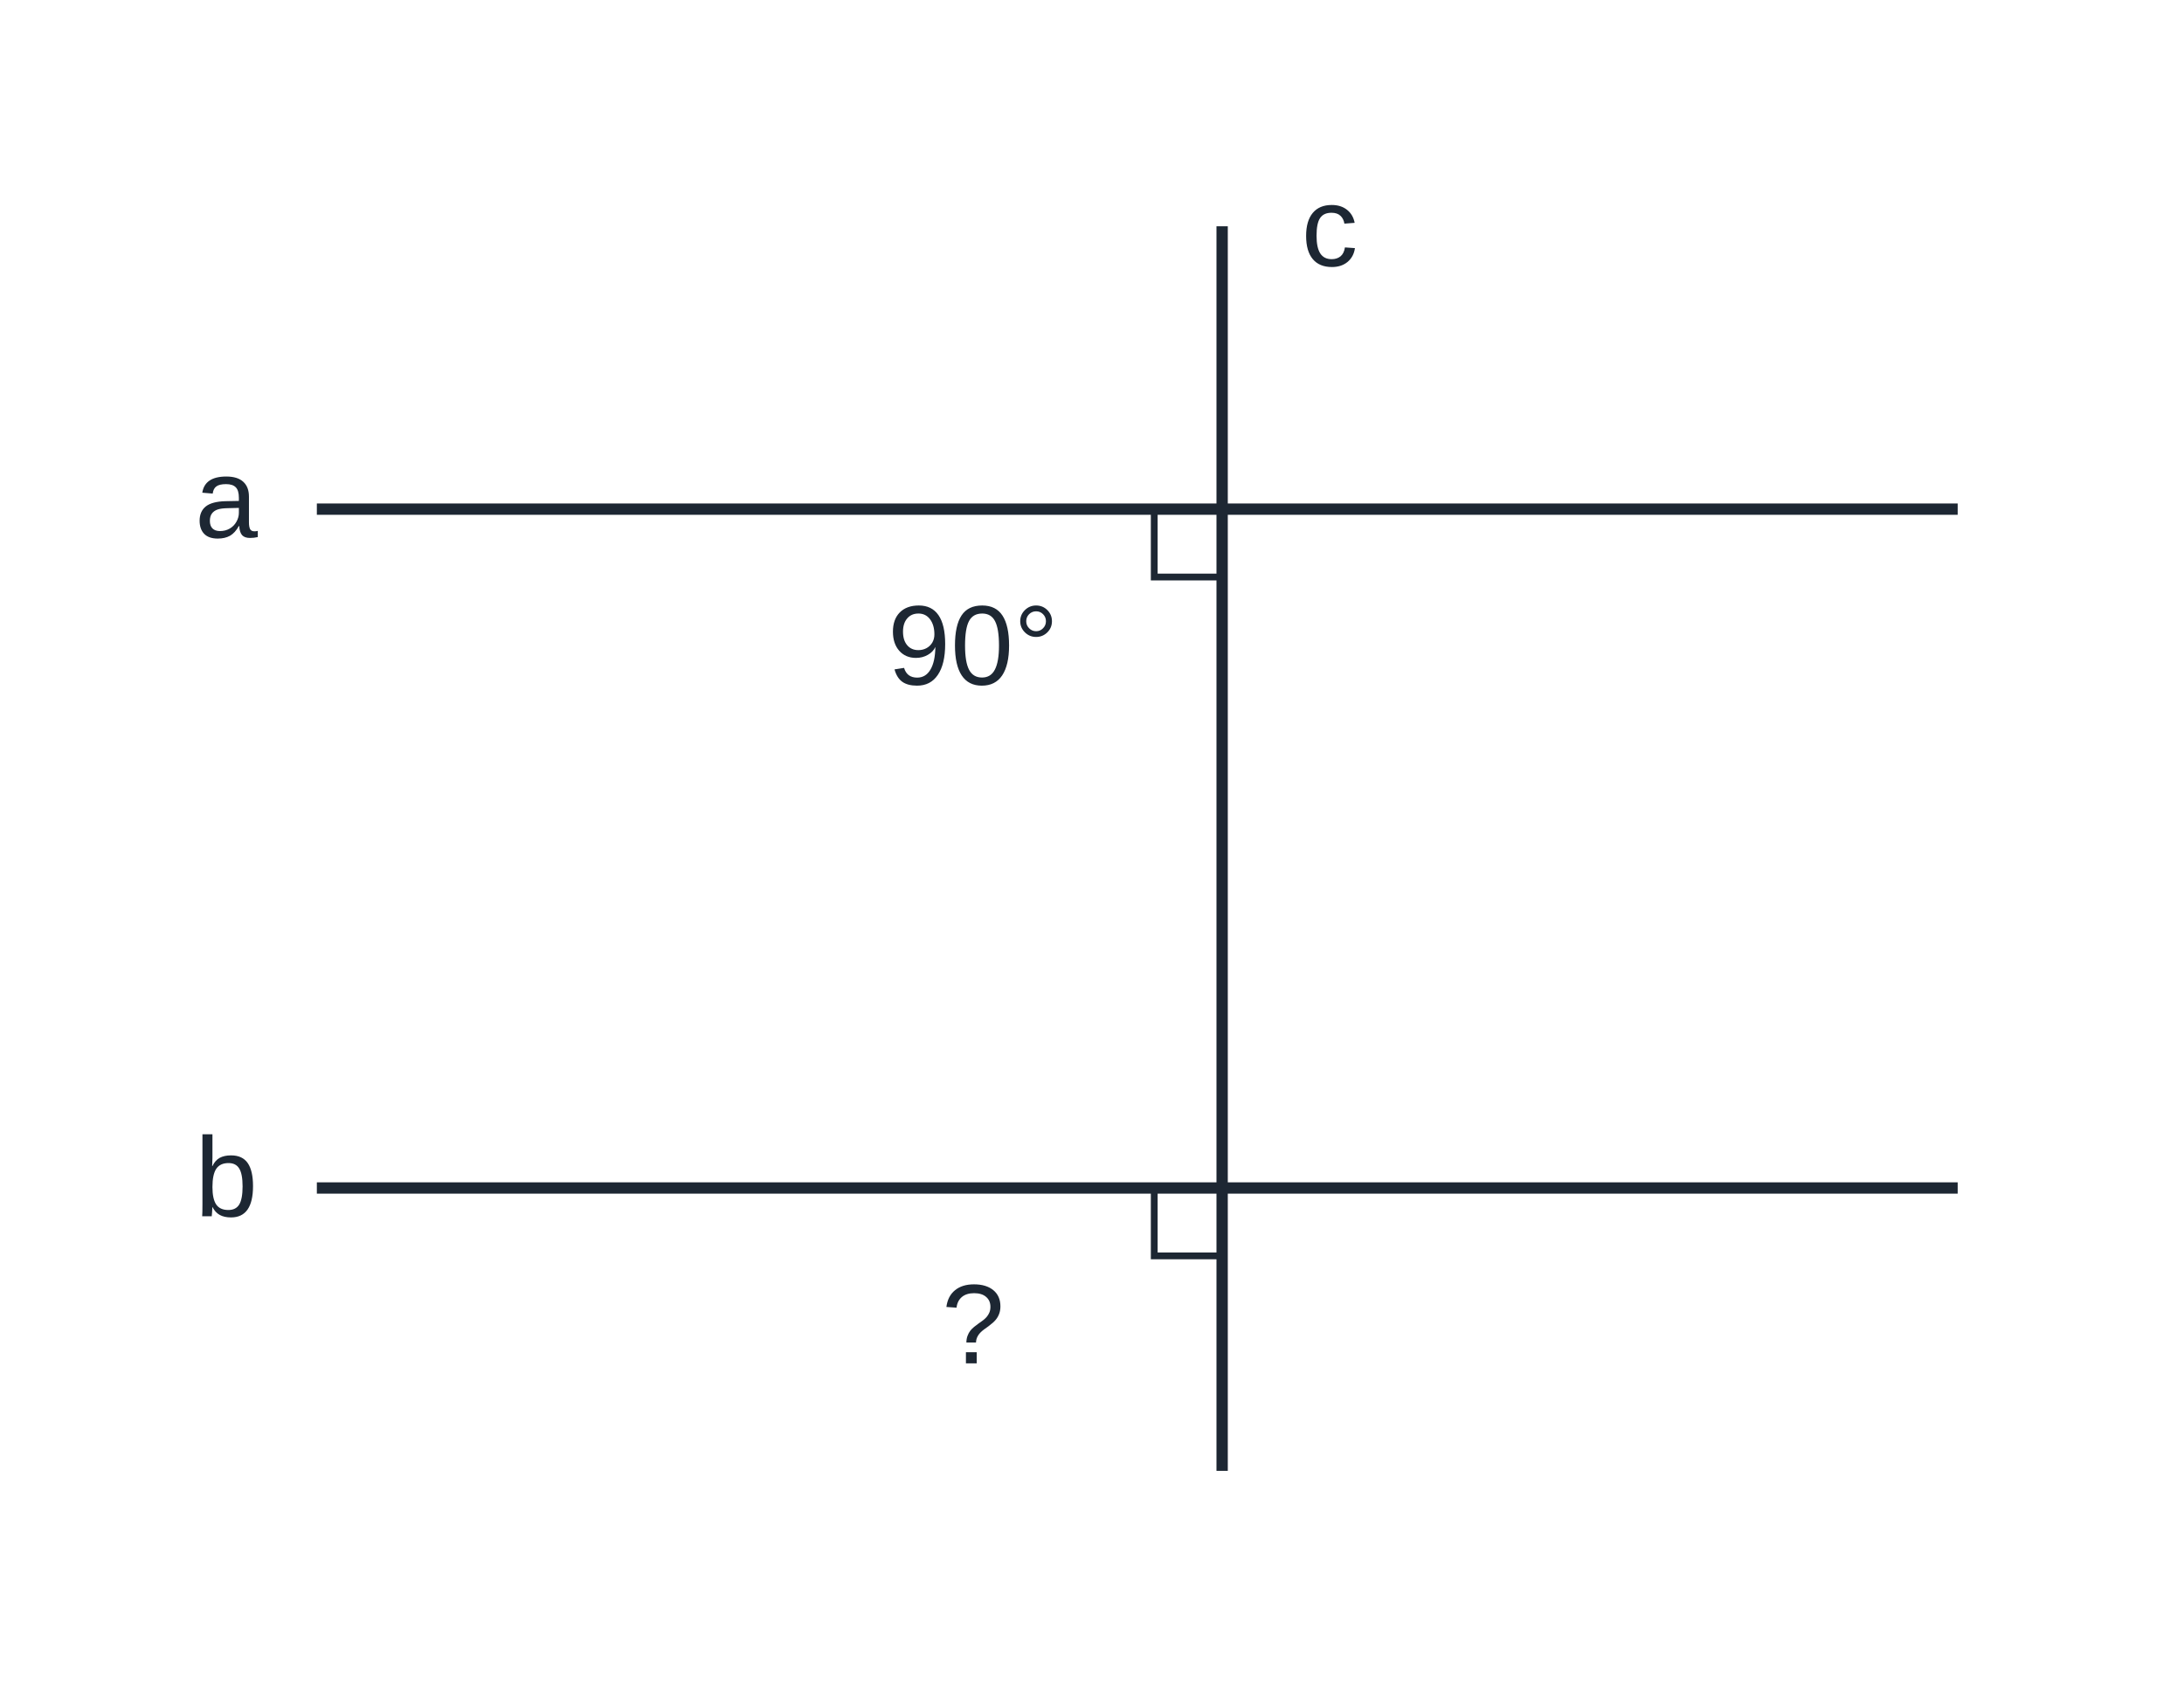
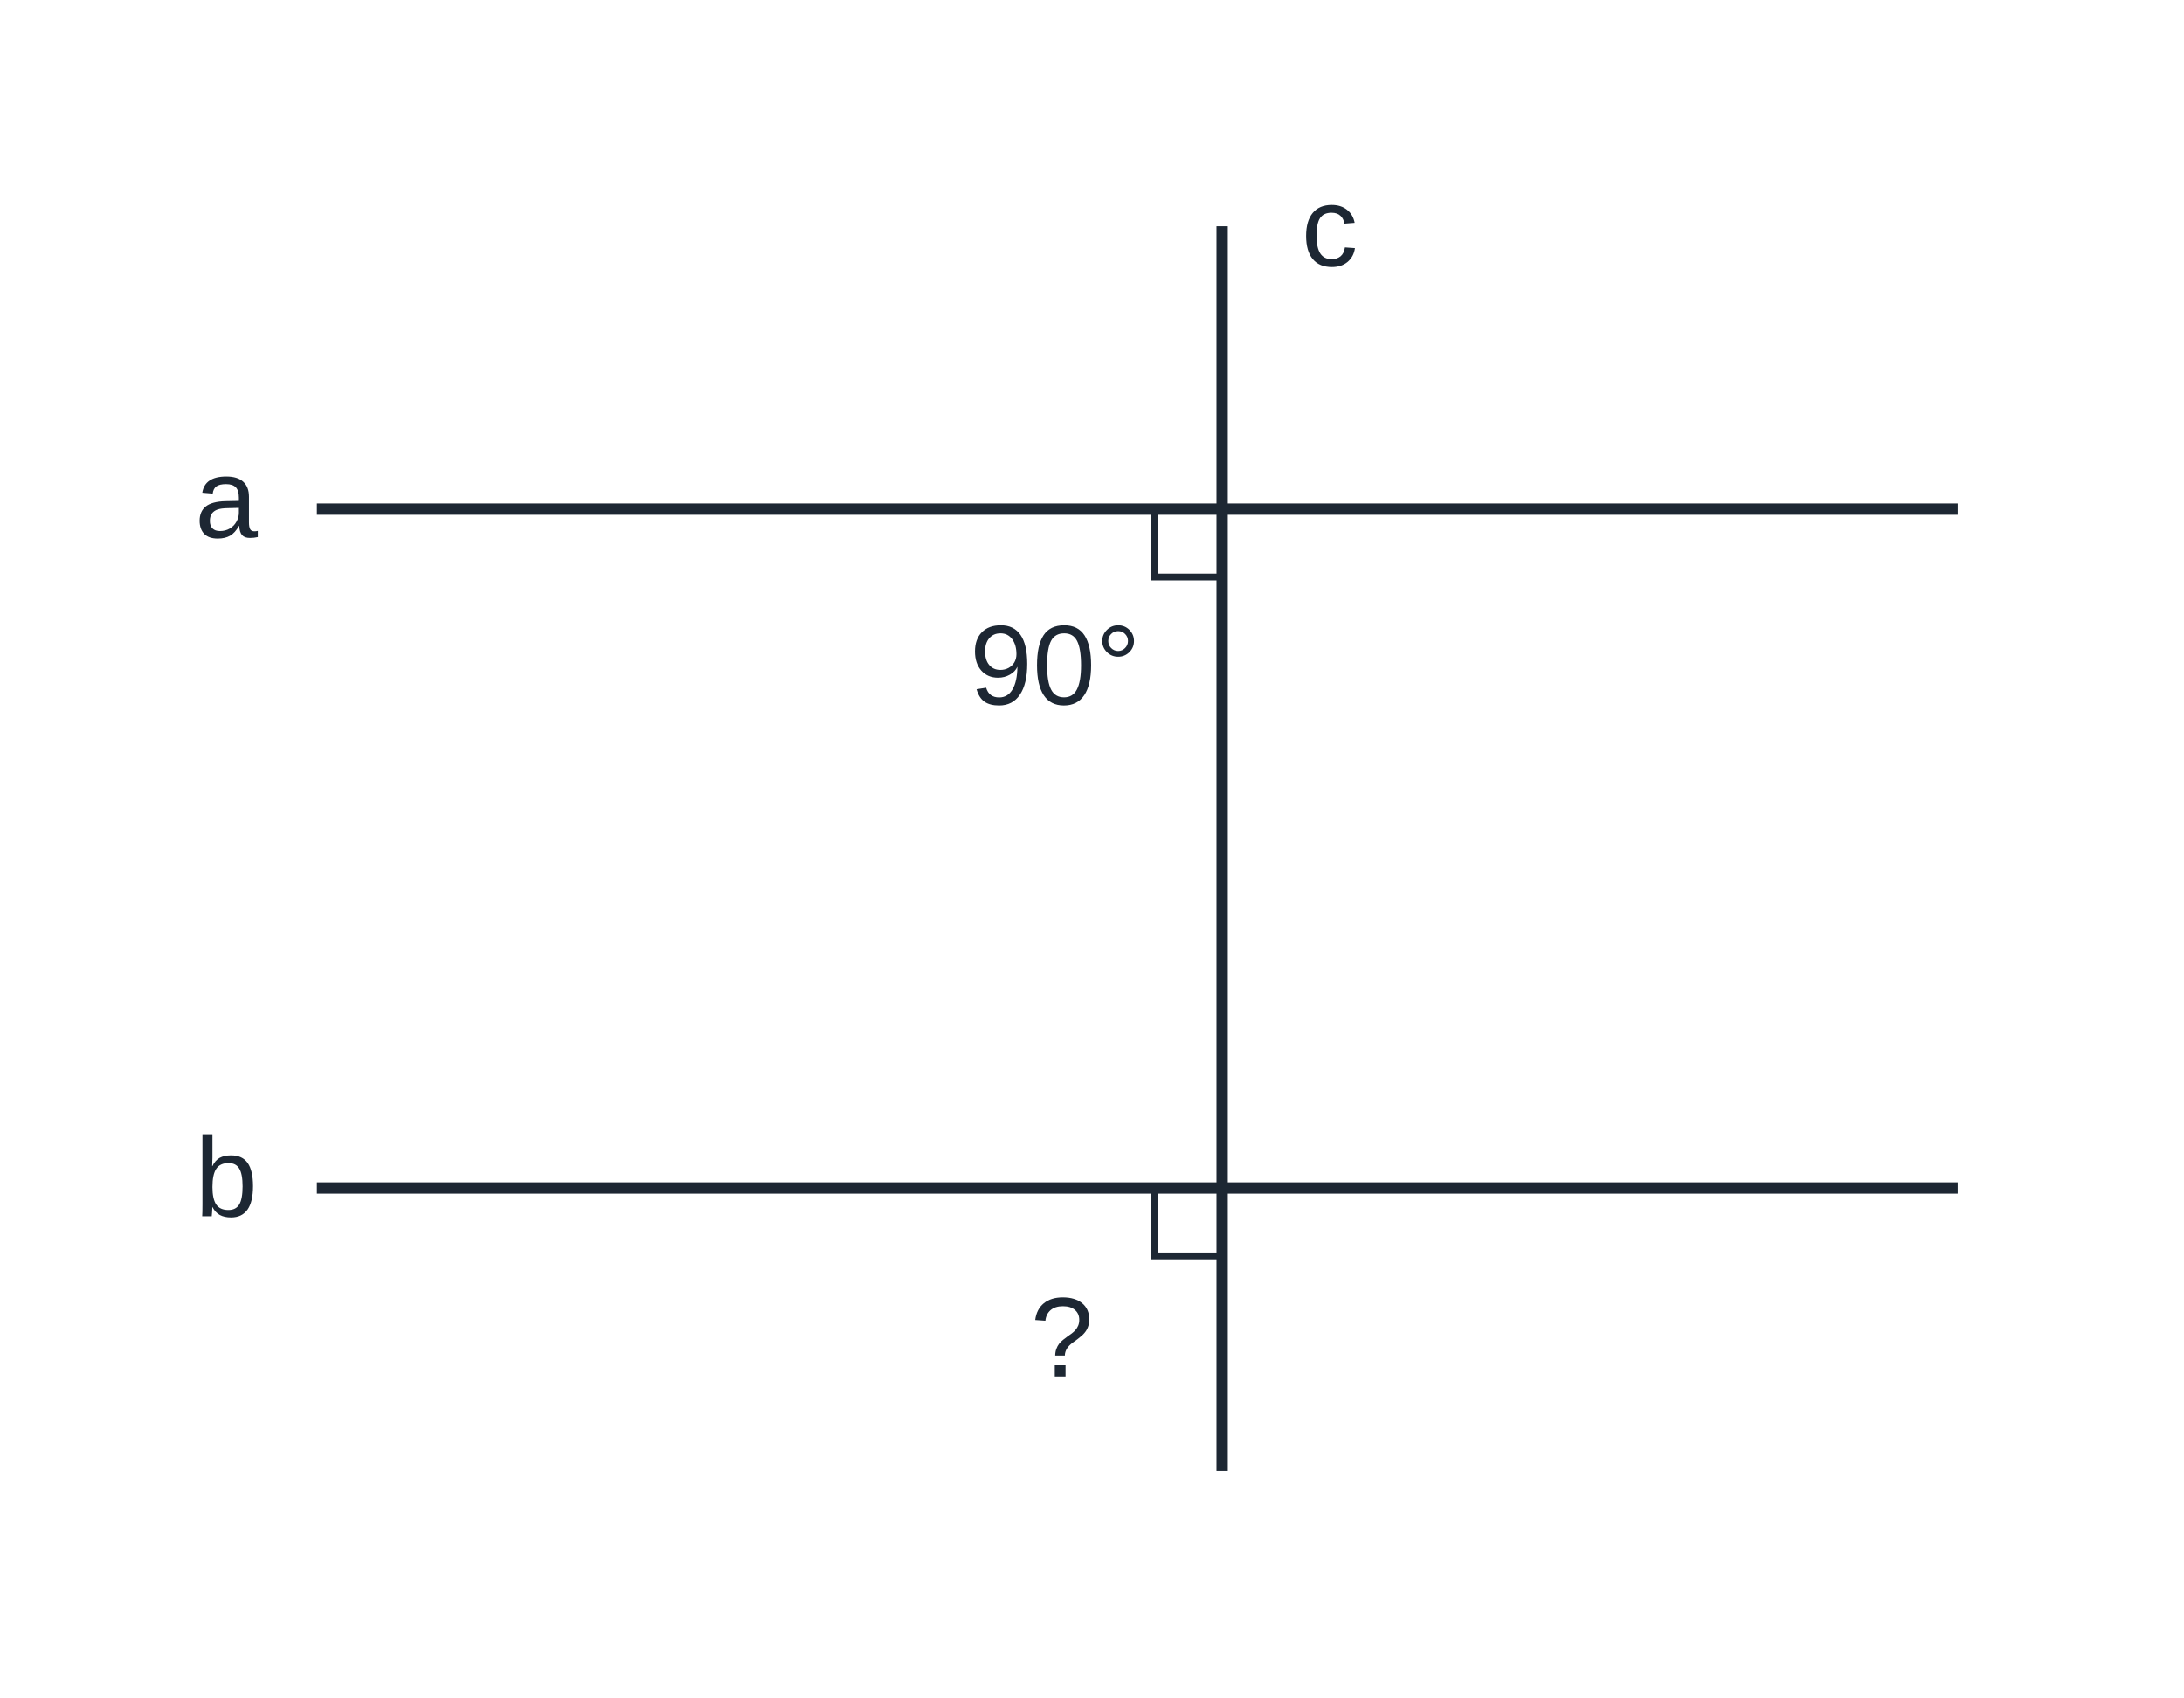
<svg xmlns="http://www.w3.org/2000/svg" viewBox="-16 -20 386 300" font-family="Segoe UI, Arial, sans-serif">
  <line x1="40.0" y1="70.0" x2="330.0" y2="70.0" stroke="#1d2733" stroke-width="2" />
  <line x1="40.0" y1="190.0" x2="330.0" y2="190.0" stroke="#1d2733" stroke-width="2" />
  <text x="24.0" y="75.0" text-anchor="middle" font-size="20" font-weight="normal" fill="#1d2733">a</text>
  <text x="24.0" y="195.0" text-anchor="middle" font-size="20" font-weight="normal" fill="#1d2733">b</text>
  <line x1="200.0" y1="20.0" x2="200.0" y2="240.0" stroke="#1d2733" stroke-width="2" />
  <text x="214.0" y="27.0" text-anchor="start" font-size="20" font-weight="normal" fill="#1d2733">c</text>
-   <text x="156.0" y="101.0" text-anchor="middle" font-size="20" font-weight="normal" fill="#1d2733">90°</text>
-   <text x="156.0" y="221.0" text-anchor="middle" font-size="20" font-weight="normal" fill="#1d2733">?</text>
+   <text x="170.5" y="104.5" text-anchor="middle" font-size="20" font-weight="normal" fill="#1d2733">90°</text>
+   <text x="171.7" y="223.3" text-anchor="middle" font-size="20" font-weight="normal" fill="#1d2733">?</text>
  <path d="M188.0,70.0 L188.0,82.0 L200.0,82.0" fill="none" stroke="#1d2733" stroke-width="1.2" />
  <path d="M188.0,190.0 L188.0,202.0 L200.0,202.0" fill="none" stroke="#1d2733" stroke-width="1.2" />
</svg>
